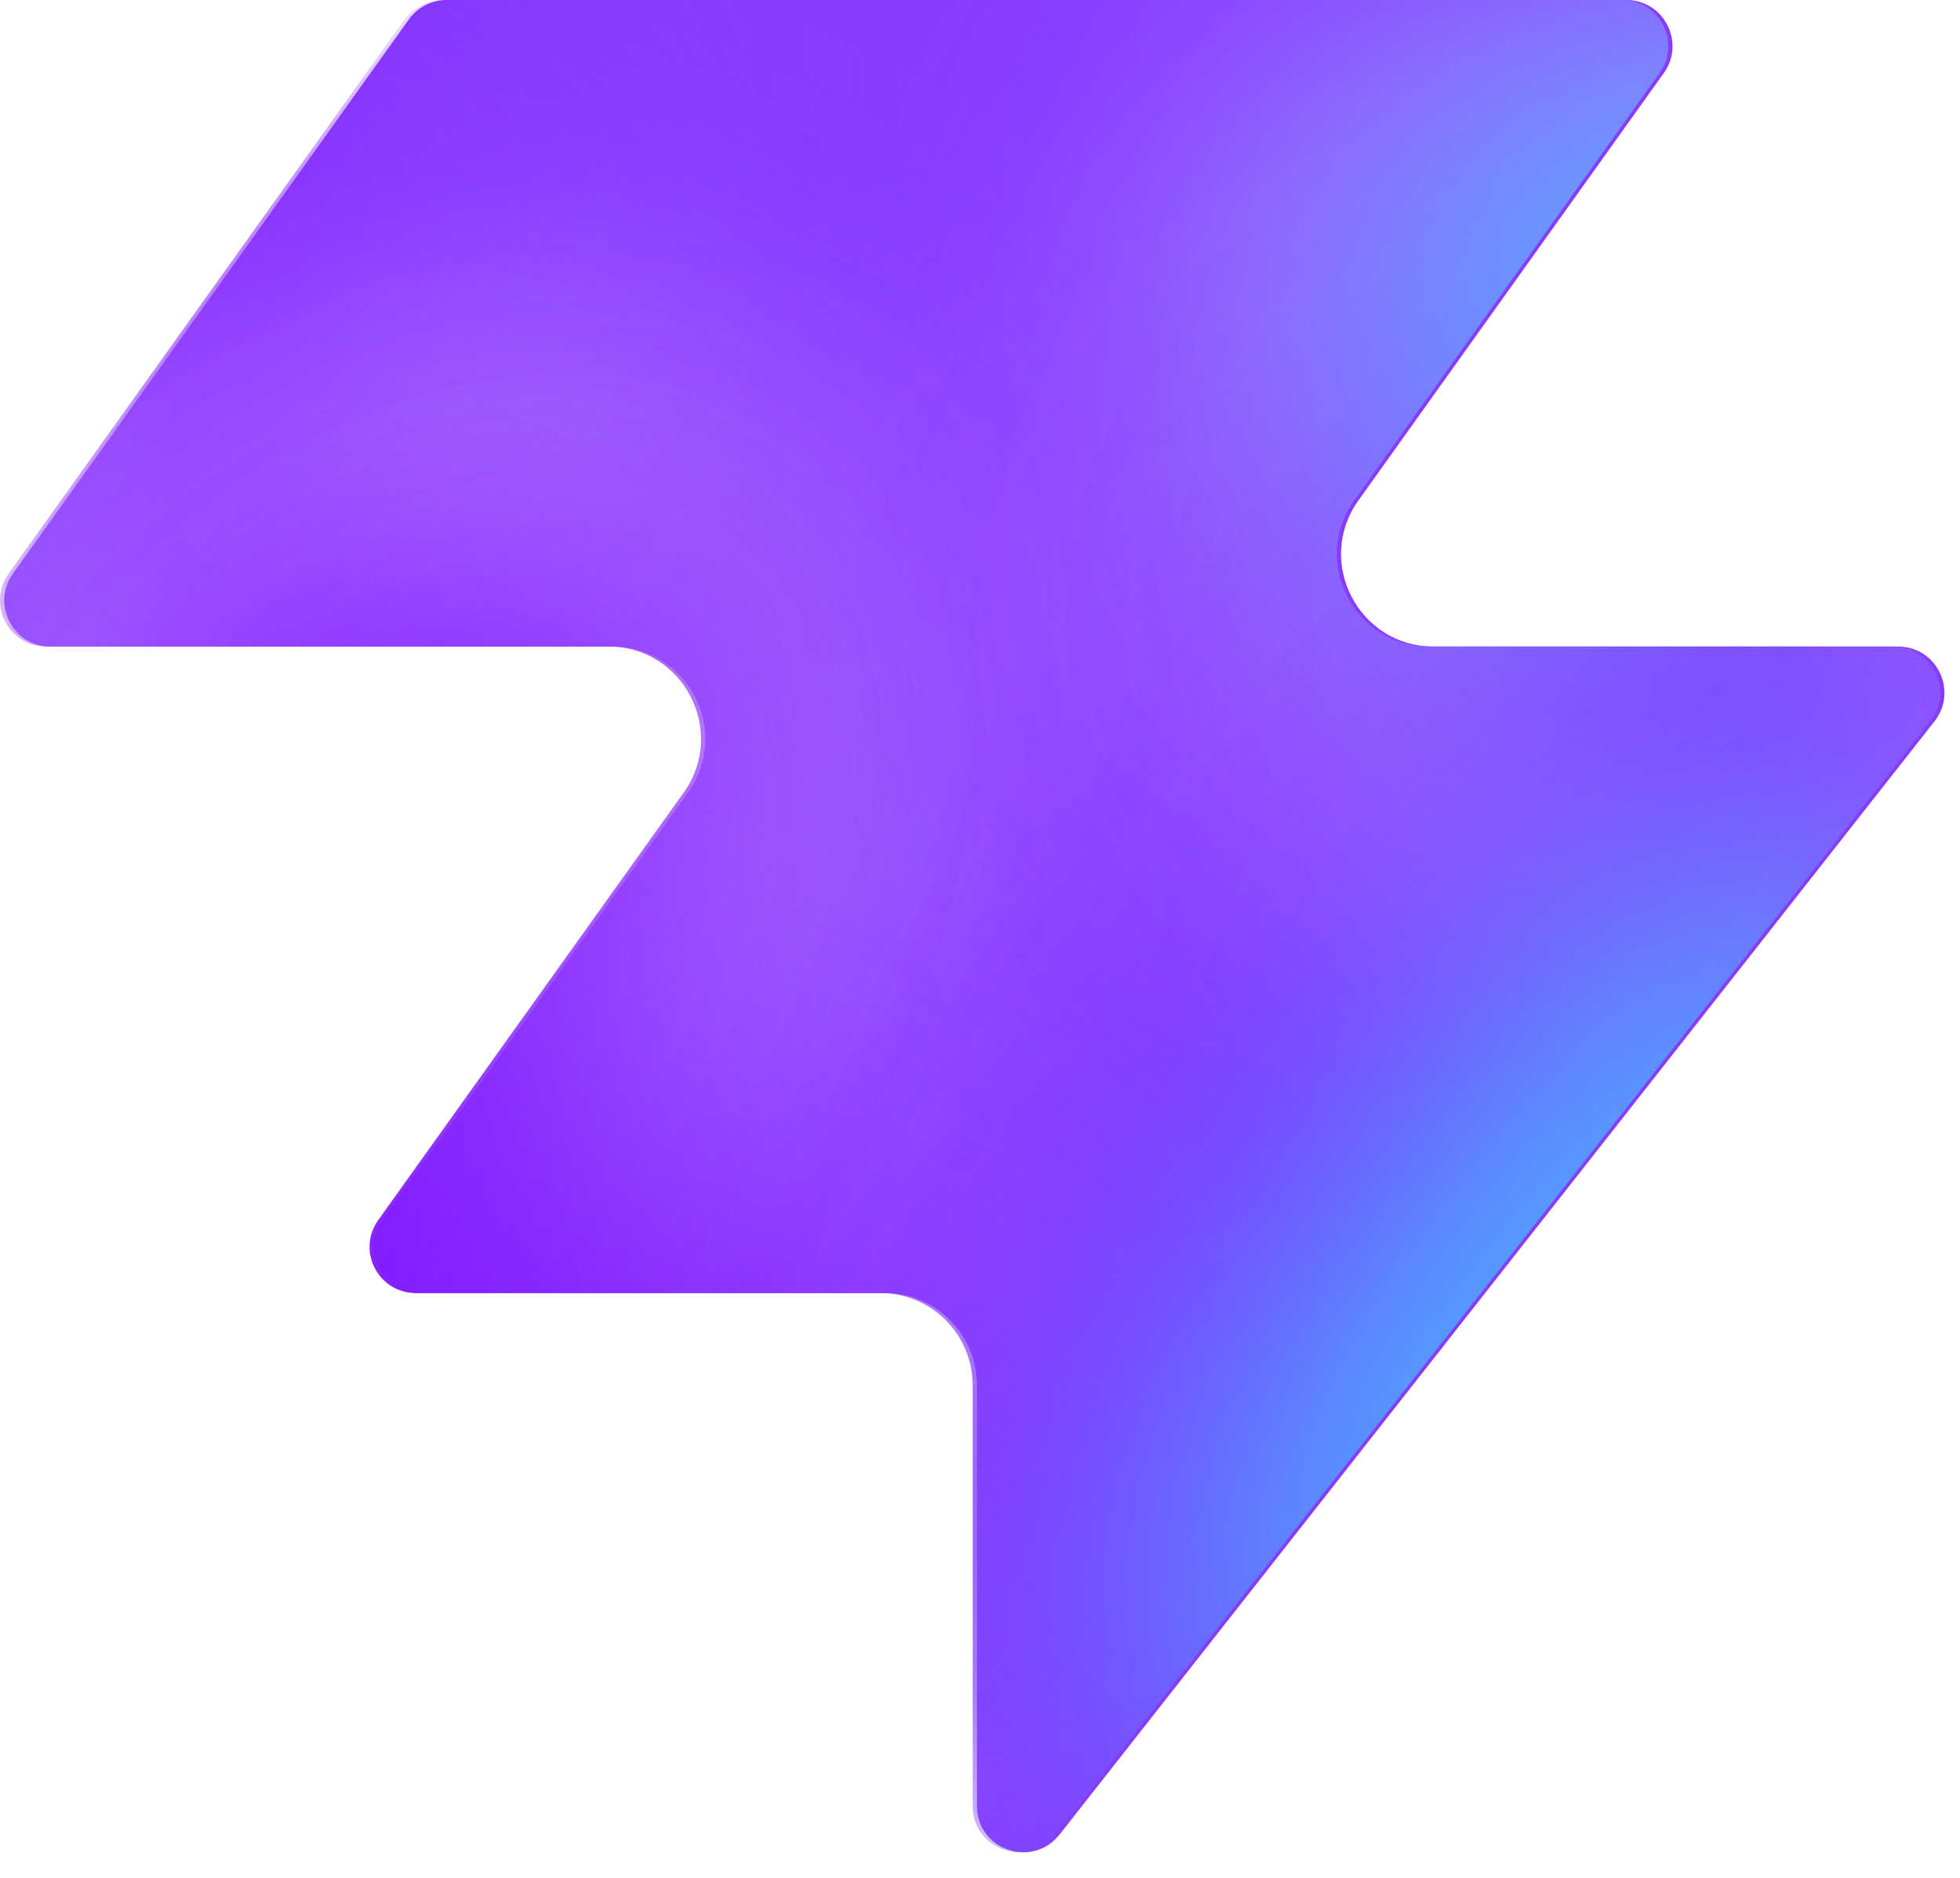
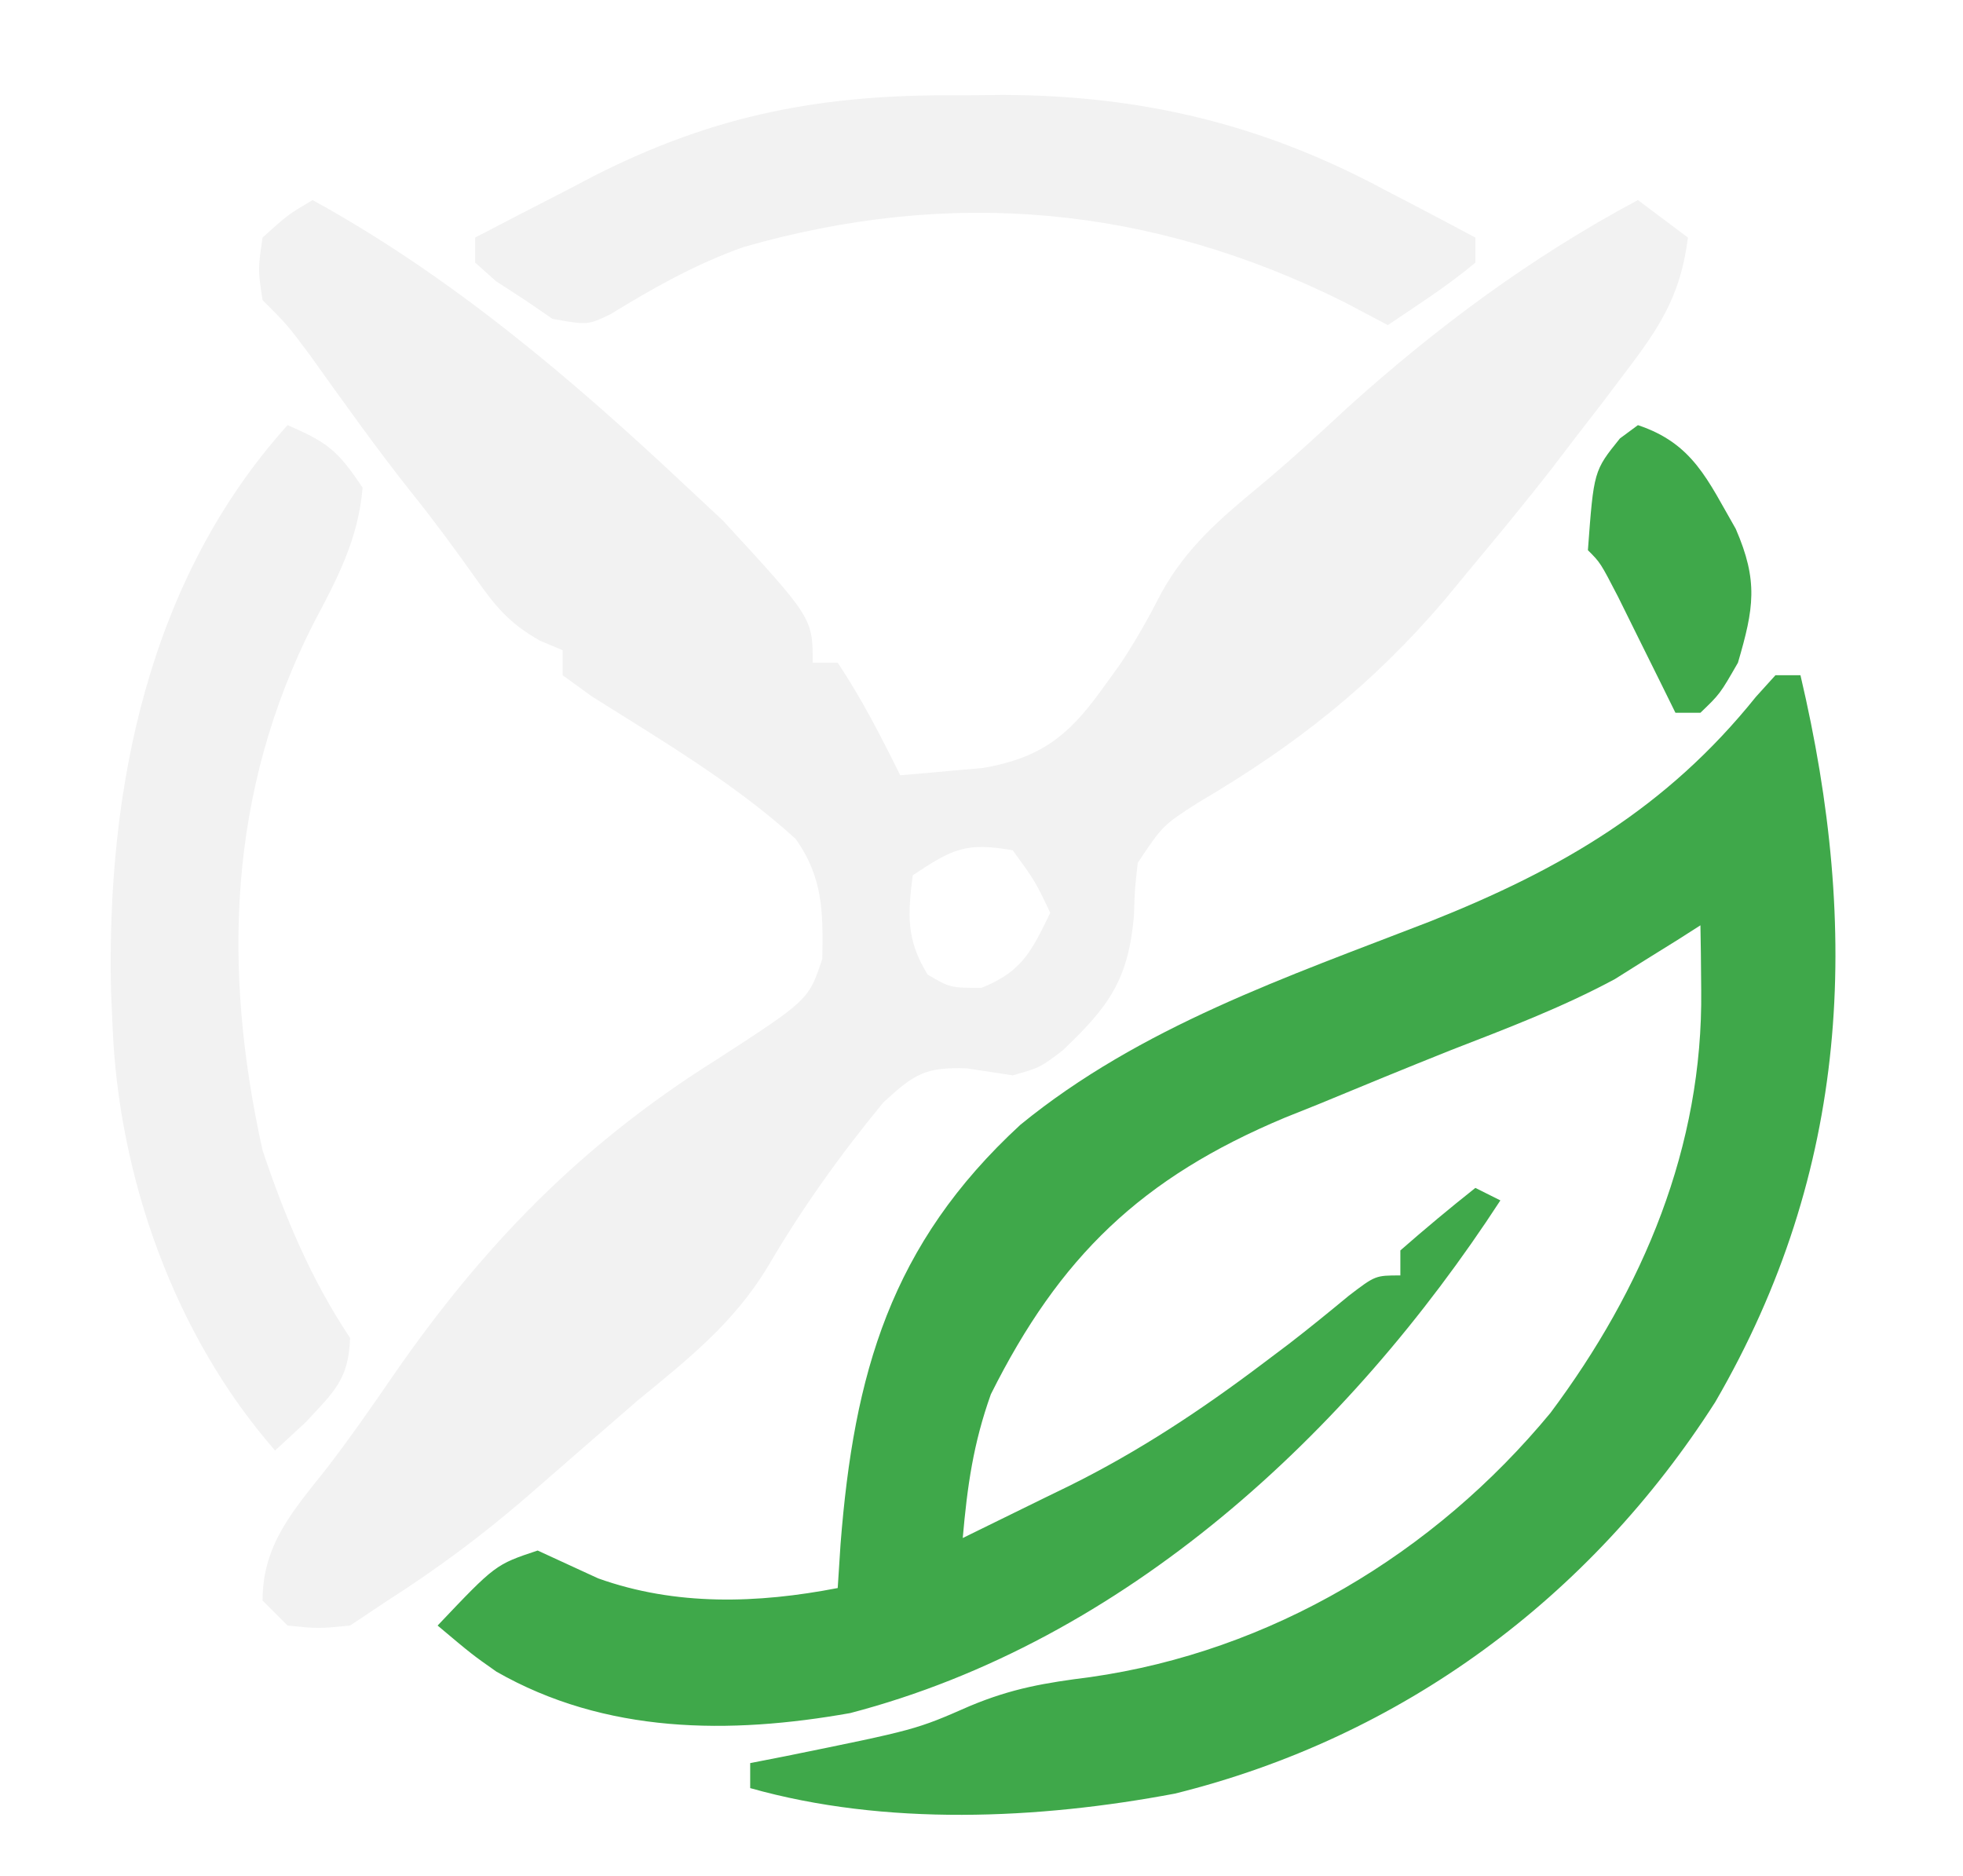
- <svg xmlns="http://www.w3.org/2000/svg" width="48" height="46" fill="none" viewBox="0 0 48 46">
-   <path fill="#863bff" d="M25.946 44.938c-.664.845-2.021.375-2.021-.698V33.937a2.26 2.26 0 0 0-2.262-2.262H10.287c-.92 0-1.456-1.04-.92-1.788l7.48-10.471c1.07-1.497 0-3.578-1.842-3.578H1.237c-.92 0-1.456-1.04-.92-1.788L10.013.474c.214-.297.556-.474.92-.474h28.894c.92 0 1.456 1.04.92 1.788l-7.48 10.471c-1.07 1.498 0 3.579 1.842 3.579h11.377c.943 0 1.473 1.088.89 1.83L25.947 44.94z" style="fill:#863bff;fill:color(display-p3 .525 .23 1);fill-opacity:1" />
-   <mask id="a" width="48" height="46" x="0" y="0" maskUnits="userSpaceOnUse" style="mask-type:alpha">
-     <path fill="#000" d="M25.842 44.938c-.664.844-2.021.375-2.021-.698V33.937a2.26 2.26 0 0 0-2.262-2.262H10.183c-.92 0-1.456-1.04-.92-1.788l7.48-10.471c1.07-1.498 0-3.579-1.842-3.579H1.133c-.92 0-1.456-1.04-.92-1.787L9.91.473c.214-.297.556-.474.92-.474h28.894c.92 0 1.456 1.04.92 1.788l-7.48 10.471c-1.07 1.498 0 3.578 1.842 3.578h11.377c.943 0 1.473 1.088.89 1.832L25.843 44.94z" style="fill:#000;fill-opacity:1" />
-   </mask>
-   <g mask="url(#a)">
-     <g filter="url(#b)">
-       <ellipse cx="5.508" cy="14.704" fill="#ede6ff" rx="5.508" ry="14.704" style="fill:#ede6ff;fill:color(display-p3 .927 .903 1);fill-opacity:1" transform="matrix(.00324 1 1 -.00324 -4.47 31.516)" />
-     </g>
-     <g filter="url(#c)">
-       <ellipse cx="10.399" cy="29.851" fill="#ede6ff" rx="10.399" ry="29.851" style="fill:#ede6ff;fill:color(display-p3 .927 .903 1);fill-opacity:1" transform="matrix(.00324 1 1 -.00324 -39.328 7.883)" />
-     </g>
-     <g filter="url(#d)">
-       <ellipse cx="5.508" cy="30.487" fill="#7e14ff" rx="5.508" ry="30.487" style="fill:#7e14ff;fill:color(display-p3 .492 .077 1);fill-opacity:1" transform="rotate(89.814 -25.913 -14.639)scale(1 -1)" />
-     </g>
-     <g filter="url(#e)">
-       <ellipse cx="5.508" cy="30.599" fill="#7e14ff" rx="5.508" ry="30.599" style="fill:#7e14ff;fill:color(display-p3 .492 .077 1);fill-opacity:1" transform="rotate(89.814 -32.644 -3.334)scale(1 -1)" />
-     </g>
-     <g filter="url(#f)">
-       <ellipse cx="5.508" cy="30.599" fill="#7e14ff" rx="5.508" ry="30.599" style="fill:#7e14ff;fill:color(display-p3 .492 .077 1);fill-opacity:1" transform="matrix(.00324 1 1 -.00324 -34.34 30.47)" />
-     </g>
-     <g filter="url(#g)">
-       <ellipse cx="14.072" cy="22.078" fill="#ede6ff" rx="14.072" ry="22.078" style="fill:#ede6ff;fill:color(display-p3 .927 .903 1);fill-opacity:1" transform="rotate(93.35 24.506 48.493)scale(-1 1)" />
-     </g>
-     <g filter="url(#h)">
-       <ellipse cx="3.47" cy="21.501" fill="#7e14ff" rx="3.47" ry="21.501" style="fill:#7e14ff;fill:color(display-p3 .492 .077 1);fill-opacity:1" transform="rotate(89.009 28.708 47.59)scale(-1 1)" />
-     </g>
-     <g filter="url(#i)">
-       <ellipse cx="3.47" cy="21.501" fill="#7e14ff" rx="3.47" ry="21.501" style="fill:#7e14ff;fill:color(display-p3 .492 .077 1);fill-opacity:1" transform="rotate(89.009 28.708 47.59)scale(-1 1)" />
-     </g>
-     <g filter="url(#j)">
-       <ellipse cx=".387" cy="8.972" fill="#7e14ff" rx="4.407" ry="29.108" style="fill:#7e14ff;fill:color(display-p3 .492 .077 1);fill-opacity:1" transform="rotate(39.51 .387 8.972)" />
-     </g>
-     <g filter="url(#k)">
-       <ellipse cx="47.523" cy="-6.092" fill="#7e14ff" rx="4.407" ry="29.108" style="fill:#7e14ff;fill:color(display-p3 .492 .077 1);fill-opacity:1" transform="rotate(37.892 47.523 -6.092)" />
-     </g>
-     <g filter="url(#l)">
-       <ellipse cx="41.412" cy="6.333" fill="#47bfff" rx="5.971" ry="9.665" style="fill:#47bfff;fill:color(display-p3 .28 .748 1);fill-opacity:1" transform="rotate(37.892 41.412 6.333)" />
-     </g>
-     <g filter="url(#m)">
-       <ellipse cx="-1.879" cy="38.332" fill="#7e14ff" rx="4.407" ry="29.108" style="fill:#7e14ff;fill:color(display-p3 .492 .077 1);fill-opacity:1" transform="rotate(37.892 -1.88 38.332)" />
-     </g>
-     <g filter="url(#n)">
-       <ellipse cx="-1.879" cy="38.332" fill="#7e14ff" rx="4.407" ry="29.108" style="fill:#7e14ff;fill:color(display-p3 .492 .077 1);fill-opacity:1" transform="rotate(37.892 -1.88 38.332)" />
-     </g>
-     <g filter="url(#o)">
-       <ellipse cx="35.651" cy="29.907" fill="#7e14ff" rx="4.407" ry="29.108" style="fill:#7e14ff;fill:color(display-p3 .492 .077 1);fill-opacity:1" transform="rotate(37.892 35.651 29.907)" />
-     </g>
-     <g filter="url(#p)">
-       <ellipse cx="38.418" cy="32.4" fill="#47bfff" rx="5.971" ry="15.297" style="fill:#47bfff;fill:color(display-p3 .28 .748 1);fill-opacity:1" transform="rotate(37.892 38.418 32.4)" />
-     </g>
+ <svg xmlns="http://www.w3.org/2000/svg" viewBox="0 0 157 150" width="157" height="150" fill="none">
+   <g fill="#F2F2F2">
+     <path d="M0 0 C11.134 6.12 20.77 14.324 30 23 C30.928 23.866 31.856 24.733 32.812 25.625 C40 33.429 40 33.429 40 37 C40.66 37 41.32 37 42 37 C43.922 39.882 45.464 42.901 47 46 C48.418 45.885 49.834 45.757 51.25 45.625 C51.644 45.59 51.644 45.59 53.641 45.414 C58.104 44.631 60.37 42.95 63 39.312 C63.259 38.955 63.259 38.955 64.57 37.148 C65.813 35.281 66.856 33.431 67.875 31.438 C69.874 27.808 72.567 25.499 75.738 22.879 C78.177 20.853 80.487 18.718 82.812 16.562 C89.927 10.148 97.542 4.511 106 0 C107.32 0.99 108.64 1.98 110 3 C109.454 7.281 108.022 9.763 105.438 13.188 C104.71 14.152 103.983 15.116 103.234 16.109 C102.497 17.063 101.76 18.017 101 19 C100.683 19.415 100.683 19.415 99.078 21.516 C97.098 24.052 95.064 26.532 93 29 C92.189 29.982 91.378 30.965 90.543 31.977 C84.709 38.815 78.613 43.61 70.871 48.16 C68 50 68 50 66 53 C65.762 55.051 65.762 55.051 65.688 57.312 C65.224 62.395 63.671 64.5 60 68 C58.187 69.375 58.187 69.375 56 70 C55.392 69.907 55.392 69.907 52.312 69.438 C49.008 69.333 48.14 69.871 45.656 72.16 C42.224 76.319 39.165 80.6 36.438 85.25 C33.714 89.783 30.056 92.676 26 96 C24.858 96.985 23.719 97.974 22.582 98.965 C21.972 99.495 21.362 100.025 20.734 100.571 C19.522 101.625 18.31 102.681 17.1 103.737 C13.559 106.789 9.949 109.478 6 112 C5.505 112.33 5.505 112.33 3 114 C0.438 114.25 0.438 114.25 -2 114 C-2.66 113.34 -3.32 112.68 -4 112 C-4 107.526 -1.572 104.838 1.074 101.496 C2.971 99.038 4.731 96.507 6.488 93.948 C13.661 83.588 21.488 75.535 32.238 68.789 C39.681 63.968 39.681 63.968 40.77 60.668 C40.834 56.961 40.831 54.161 38.621 51.074 C33.733 46.635 27.916 43.209 22.344 39.699 C21.57 39.138 20.797 38.578 20 38 C20 37.34 20 36.68 20 36 C19.701 35.874 19.701 35.874 18.188 35.238 C15.709 33.835 14.63 32.504 13 30.188 C11.401 27.942 9.796 25.745 8.07 23.594 C5.177 19.969 2.507 16.194 -0.195 12.426 C-2 10 -2 10 -4 8 C-4.375 5.562 -4.375 5.562 -4 3 C-2 1.188 -2 1.188 0 0 Z M48 54 C47.593 57.19 47.485 59.16 49.188 61.938 C51 63 51 63 53.5 63 C56.748 61.701 57.499 60.082 59 57 C57.812 54.5 57.812 54.5 56 52 C52.267 51.347 51.213 51.858 48 54 Z" transform="translate(25 16)" />
+     <path d="M0 0 C3.161 1.37 3.993 1.989 6 5 C5.661 9.111 3.978 12.269 2.062 15.875 C-4.737 29.278 -5.237 43.386 -2 58 C-0.201 63.35 1.866 68.299 5 73 C4.89 76.301 3.737 77.282 1.438 79.75 C0.633 80.493 -0.171 81.235 -1 82 C-9.037 72.815 -13.532 60.134 -14 48 C-14.04 47.087 -14.08 46.175 -14.121 45.234 C-14.481 29.052 -11.128 12.351 0 0 Z" transform="translate(23 34)" />
+     <path d="M0 0 C1.094 -0.012 2.189 -0.023 3.316 -0.035 C14.431 0.004 24.094 2.301 33.875 7.562 C34.584 7.931 35.293 8.299 36.023 8.678 C37.73 9.566 39.428 10.469 41.125 11.375 C41.125 12.035 41.125 12.695 41.125 13.375 C38.924 15.228 36.504 16.76 34.125 18.375 C32.983 17.772 31.841 17.168 30.664 16.547 C15.137 8.807 -0.807 7.358 -17.449 12.145 C-21.321 13.535 -24.589 15.387 -28.082 17.523 C-29.875 18.375 -29.875 18.375 -32.688 17.875 C-33.409 17.38 -34.131 16.885 -34.875 16.375 C-35.638 15.88 -36.401 15.385 -37.188 14.875 C-37.744 14.38 -38.301 13.885 -38.875 13.375 C-38.875 12.715 -38.875 12.055 -38.875 11.375 C-36.422 10.094 -33.963 8.825 -31.5 7.562 C-30.821 7.206 -30.141 6.85 -29.441 6.482 C-19.642 1.491 -10.984 -0.116 0 0 Z" transform="translate(76.875 7.625)" />
  </g>
-   <defs>
-     <filter id="b" width="60.045" height="41.654" x="-19.77" y="16.149" color-interpolation-filters="sRGB" filterUnits="userSpaceOnUse">
-       <feFlood flood-opacity="0" result="BackgroundImageFix" />
-       <feBlend in="SourceGraphic" in2="BackgroundImageFix" result="shape" />
-       <feGaussianBlur result="effect1_foregroundBlur_2002_17158" stdDeviation="7.659" />
-     </filter>
-     <filter id="c" width="90.34" height="51.437" x="-54.613" y="-7.533" color-interpolation-filters="sRGB" filterUnits="userSpaceOnUse">
-       <feFlood flood-opacity="0" result="BackgroundImageFix" />
-       <feBlend in="SourceGraphic" in2="BackgroundImageFix" result="shape" />
-       <feGaussianBlur result="effect1_foregroundBlur_2002_17158" stdDeviation="7.659" />
-     </filter>
-     <filter id="d" width="79.355" height="29.4" x="-49.64" y="2.03" color-interpolation-filters="sRGB" filterUnits="userSpaceOnUse">
-       <feFlood flood-opacity="0" result="BackgroundImageFix" />
-       <feBlend in="SourceGraphic" in2="BackgroundImageFix" result="shape" />
-       <feGaussianBlur result="effect1_foregroundBlur_2002_17158" stdDeviation="4.596" />
-     </filter>
-     <filter id="e" width="79.579" height="29.4" x="-45.045" y="20.029" color-interpolation-filters="sRGB" filterUnits="userSpaceOnUse">
-       <feFlood flood-opacity="0" result="BackgroundImageFix" />
-       <feBlend in="SourceGraphic" in2="BackgroundImageFix" result="shape" />
-       <feGaussianBlur result="effect1_foregroundBlur_2002_17158" stdDeviation="4.596" />
-     </filter>
-     <filter id="f" width="79.579" height="29.4" x="-43.513" y="21.178" color-interpolation-filters="sRGB" filterUnits="userSpaceOnUse">
-       <feFlood flood-opacity="0" result="BackgroundImageFix" />
-       <feBlend in="SourceGraphic" in2="BackgroundImageFix" result="shape" />
-       <feGaussianBlur result="effect1_foregroundBlur_2002_17158" stdDeviation="4.596" />
-     </filter>
-     <filter id="g" width="74.749" height="58.852" x="15.756" y="-17.901" color-interpolation-filters="sRGB" filterUnits="userSpaceOnUse">
-       <feFlood flood-opacity="0" result="BackgroundImageFix" />
-       <feBlend in="SourceGraphic" in2="BackgroundImageFix" result="shape" />
-       <feGaussianBlur result="effect1_foregroundBlur_2002_17158" stdDeviation="7.659" />
-     </filter>
-     <filter id="h" width="61.377" height="25.362" x="23.548" y="2.284" color-interpolation-filters="sRGB" filterUnits="userSpaceOnUse">
-       <feFlood flood-opacity="0" result="BackgroundImageFix" />
-       <feBlend in="SourceGraphic" in2="BackgroundImageFix" result="shape" />
-       <feGaussianBlur result="effect1_foregroundBlur_2002_17158" stdDeviation="4.596" />
-     </filter>
-     <filter id="i" width="61.377" height="25.362" x="23.548" y="2.284" color-interpolation-filters="sRGB" filterUnits="userSpaceOnUse">
-       <feFlood flood-opacity="0" result="BackgroundImageFix" />
-       <feBlend in="SourceGraphic" in2="BackgroundImageFix" result="shape" />
-       <feGaussianBlur result="effect1_foregroundBlur_2002_17158" stdDeviation="4.596" />
-     </filter>
-     <filter id="j" width="56.045" height="63.649" x="-27.636" y="-22.853" color-interpolation-filters="sRGB" filterUnits="userSpaceOnUse">
-       <feFlood flood-opacity="0" result="BackgroundImageFix" />
-       <feBlend in="SourceGraphic" in2="BackgroundImageFix" result="shape" />
-       <feGaussianBlur result="effect1_foregroundBlur_2002_17158" stdDeviation="4.596" />
-     </filter>
-     <filter id="k" width="54.814" height="64.646" x="20.116" y="-38.415" color-interpolation-filters="sRGB" filterUnits="userSpaceOnUse">
-       <feFlood flood-opacity="0" result="BackgroundImageFix" />
-       <feBlend in="SourceGraphic" in2="BackgroundImageFix" result="shape" />
-       <feGaussianBlur result="effect1_foregroundBlur_2002_17158" stdDeviation="4.596" />
-     </filter>
-     <filter id="l" width="33.541" height="35.313" x="24.641" y="-11.323" color-interpolation-filters="sRGB" filterUnits="userSpaceOnUse">
-       <feFlood flood-opacity="0" result="BackgroundImageFix" />
-       <feBlend in="SourceGraphic" in2="BackgroundImageFix" result="shape" />
-       <feGaussianBlur result="effect1_foregroundBlur_2002_17158" stdDeviation="4.596" />
-     </filter>
-     <filter id="m" width="54.814" height="64.646" x="-29.286" y="6.009" color-interpolation-filters="sRGB" filterUnits="userSpaceOnUse">
-       <feFlood flood-opacity="0" result="BackgroundImageFix" />
-       <feBlend in="SourceGraphic" in2="BackgroundImageFix" result="shape" />
-       <feGaussianBlur result="effect1_foregroundBlur_2002_17158" stdDeviation="4.596" />
-     </filter>
-     <filter id="n" width="54.814" height="64.646" x="-29.286" y="6.009" color-interpolation-filters="sRGB" filterUnits="userSpaceOnUse">
-       <feFlood flood-opacity="0" result="BackgroundImageFix" />
-       <feBlend in="SourceGraphic" in2="BackgroundImageFix" result="shape" />
-       <feGaussianBlur result="effect1_foregroundBlur_2002_17158" stdDeviation="4.596" />
-     </filter>
-     <filter id="o" width="54.814" height="64.646" x="8.244" y="-2.416" color-interpolation-filters="sRGB" filterUnits="userSpaceOnUse">
-       <feFlood flood-opacity="0" result="BackgroundImageFix" />
-       <feBlend in="SourceGraphic" in2="BackgroundImageFix" result="shape" />
-       <feGaussianBlur result="effect1_foregroundBlur_2002_17158" stdDeviation="4.596" />
-     </filter>
-     <filter id="p" width="39.409" height="43.623" x="18.713" y="10.588" color-interpolation-filters="sRGB" filterUnits="userSpaceOnUse">
-       <feFlood flood-opacity="0" result="BackgroundImageFix" />
-       <feBlend in="SourceGraphic" in2="BackgroundImageFix" result="shape" />
-       <feGaussianBlur result="effect1_foregroundBlur_2002_17158" stdDeviation="4.596" />
-     </filter>
-   </defs>
+   <g fill="#3FA84A">
+     <path d="M0 0 C0.66 0 1.32 0 2 0 C6.806 20.427 5.966 39.569 -4.82 58.133 C-14.816 73.772 -29.859 84.935 -48.023 89.438 C-58.955 91.503 -71.193 92.051 -82 89 C-82 88.34 -82 87.68 -82 87 C-81.071 86.818 -80.141 86.636 -79.184 86.449 C-68.745 84.327 -68.745 84.327 -64.438 82.438 C-61.054 81.022 -58.428 80.582 -54.812 80.125 C-40.354 78.071 -27.315 70.268 -18 59 C-10.582 49.078 -5.787 37.698 -5.938 25.188 C-5.947 24.212 -5.956 23.236 -5.965 22.23 C-5.976 21.494 -5.988 20.758 -6 20 C-6.606 20.387 -7.212 20.773 -7.836 21.172 C-8.674 21.693 -9.512 22.213 -10.375 22.75 C-11.187 23.26 -11.999 23.771 -12.836 24.297 C-17.085 26.584 -21.507 28.255 -26 30 C-29.533 31.41 -33.05 32.854 -36.562 34.312 C-37.444 34.665 -38.325 35.018 -39.232 35.381 C-50.725 40.19 -57.257 46.513 -62.75 57.5 C-64.158 61.443 -64.635 64.841 -65 69 C-62.789 67.922 -60.581 66.838 -58.375 65.75 C-58.066 65.6 -58.066 65.6 -56.504 64.84 C-50.934 62.084 -45.895 58.746 -40.938 55 C-40.263 54.492 -39.589 53.984 -38.895 53.461 C-37.279 52.215 -35.698 50.924 -34.125 49.625 C-32 48 -32 48 -30 48 C-30 47.34 -30 46.68 -30 46 C-28.041 44.286 -26.041 42.616 -24 41 C-23.34 41.33 -22.68 41.66 -22 42 C-34.129 60.639 -52.022 77.259 -74 83 C-83.654 84.715 -93.577 84.675 -102.301 79.684 C-104.25 78.312 -104.25 78.312 -107 76 C-102.375 71.125 -102.375 71.125 -99 70 C-97.386 70.74 -95.772 71.481 -94.16 72.227 C-87.943 74.453 -81.389 74.238 -75 73 C-74.925 71.84 -74.85 70.68 -74.773 69.484 C-73.709 55.872 -70.782 45.519 -60.391 35.953 C-50.783 28.104 -39.066 24.127 -27.625 19.691 C-17.132 15.524 -8.695 10.61 -1.559 1.723 C-1.044 1.154 -0.53 0.586 0 0 Z" transform="translate(142 54)" />
+     <path d="M0 0 C4.408 1.469 5.567 4.378 7.824 8.293 C9.64 12.473 9.275 14.651 8 19 C6.562 21.5 6.562 21.5 5 23 C4.34 23 3.68 23 3 23 C2.578 22.145 2.157 21.291 1.723 20.41 C1.449 19.858 1.449 19.858 0.062 17.062 C-0.483 15.96 -1.028 14.858 -1.59 13.723 C-3 11 -3 11 -4 10 C-3.53 3.657 -3.53 3.657 -1.438 1.062 C-1.2 0.887 -1.2 0.887 0 0 Z" transform="translate(131 34)" />
+   </g>
</svg>
